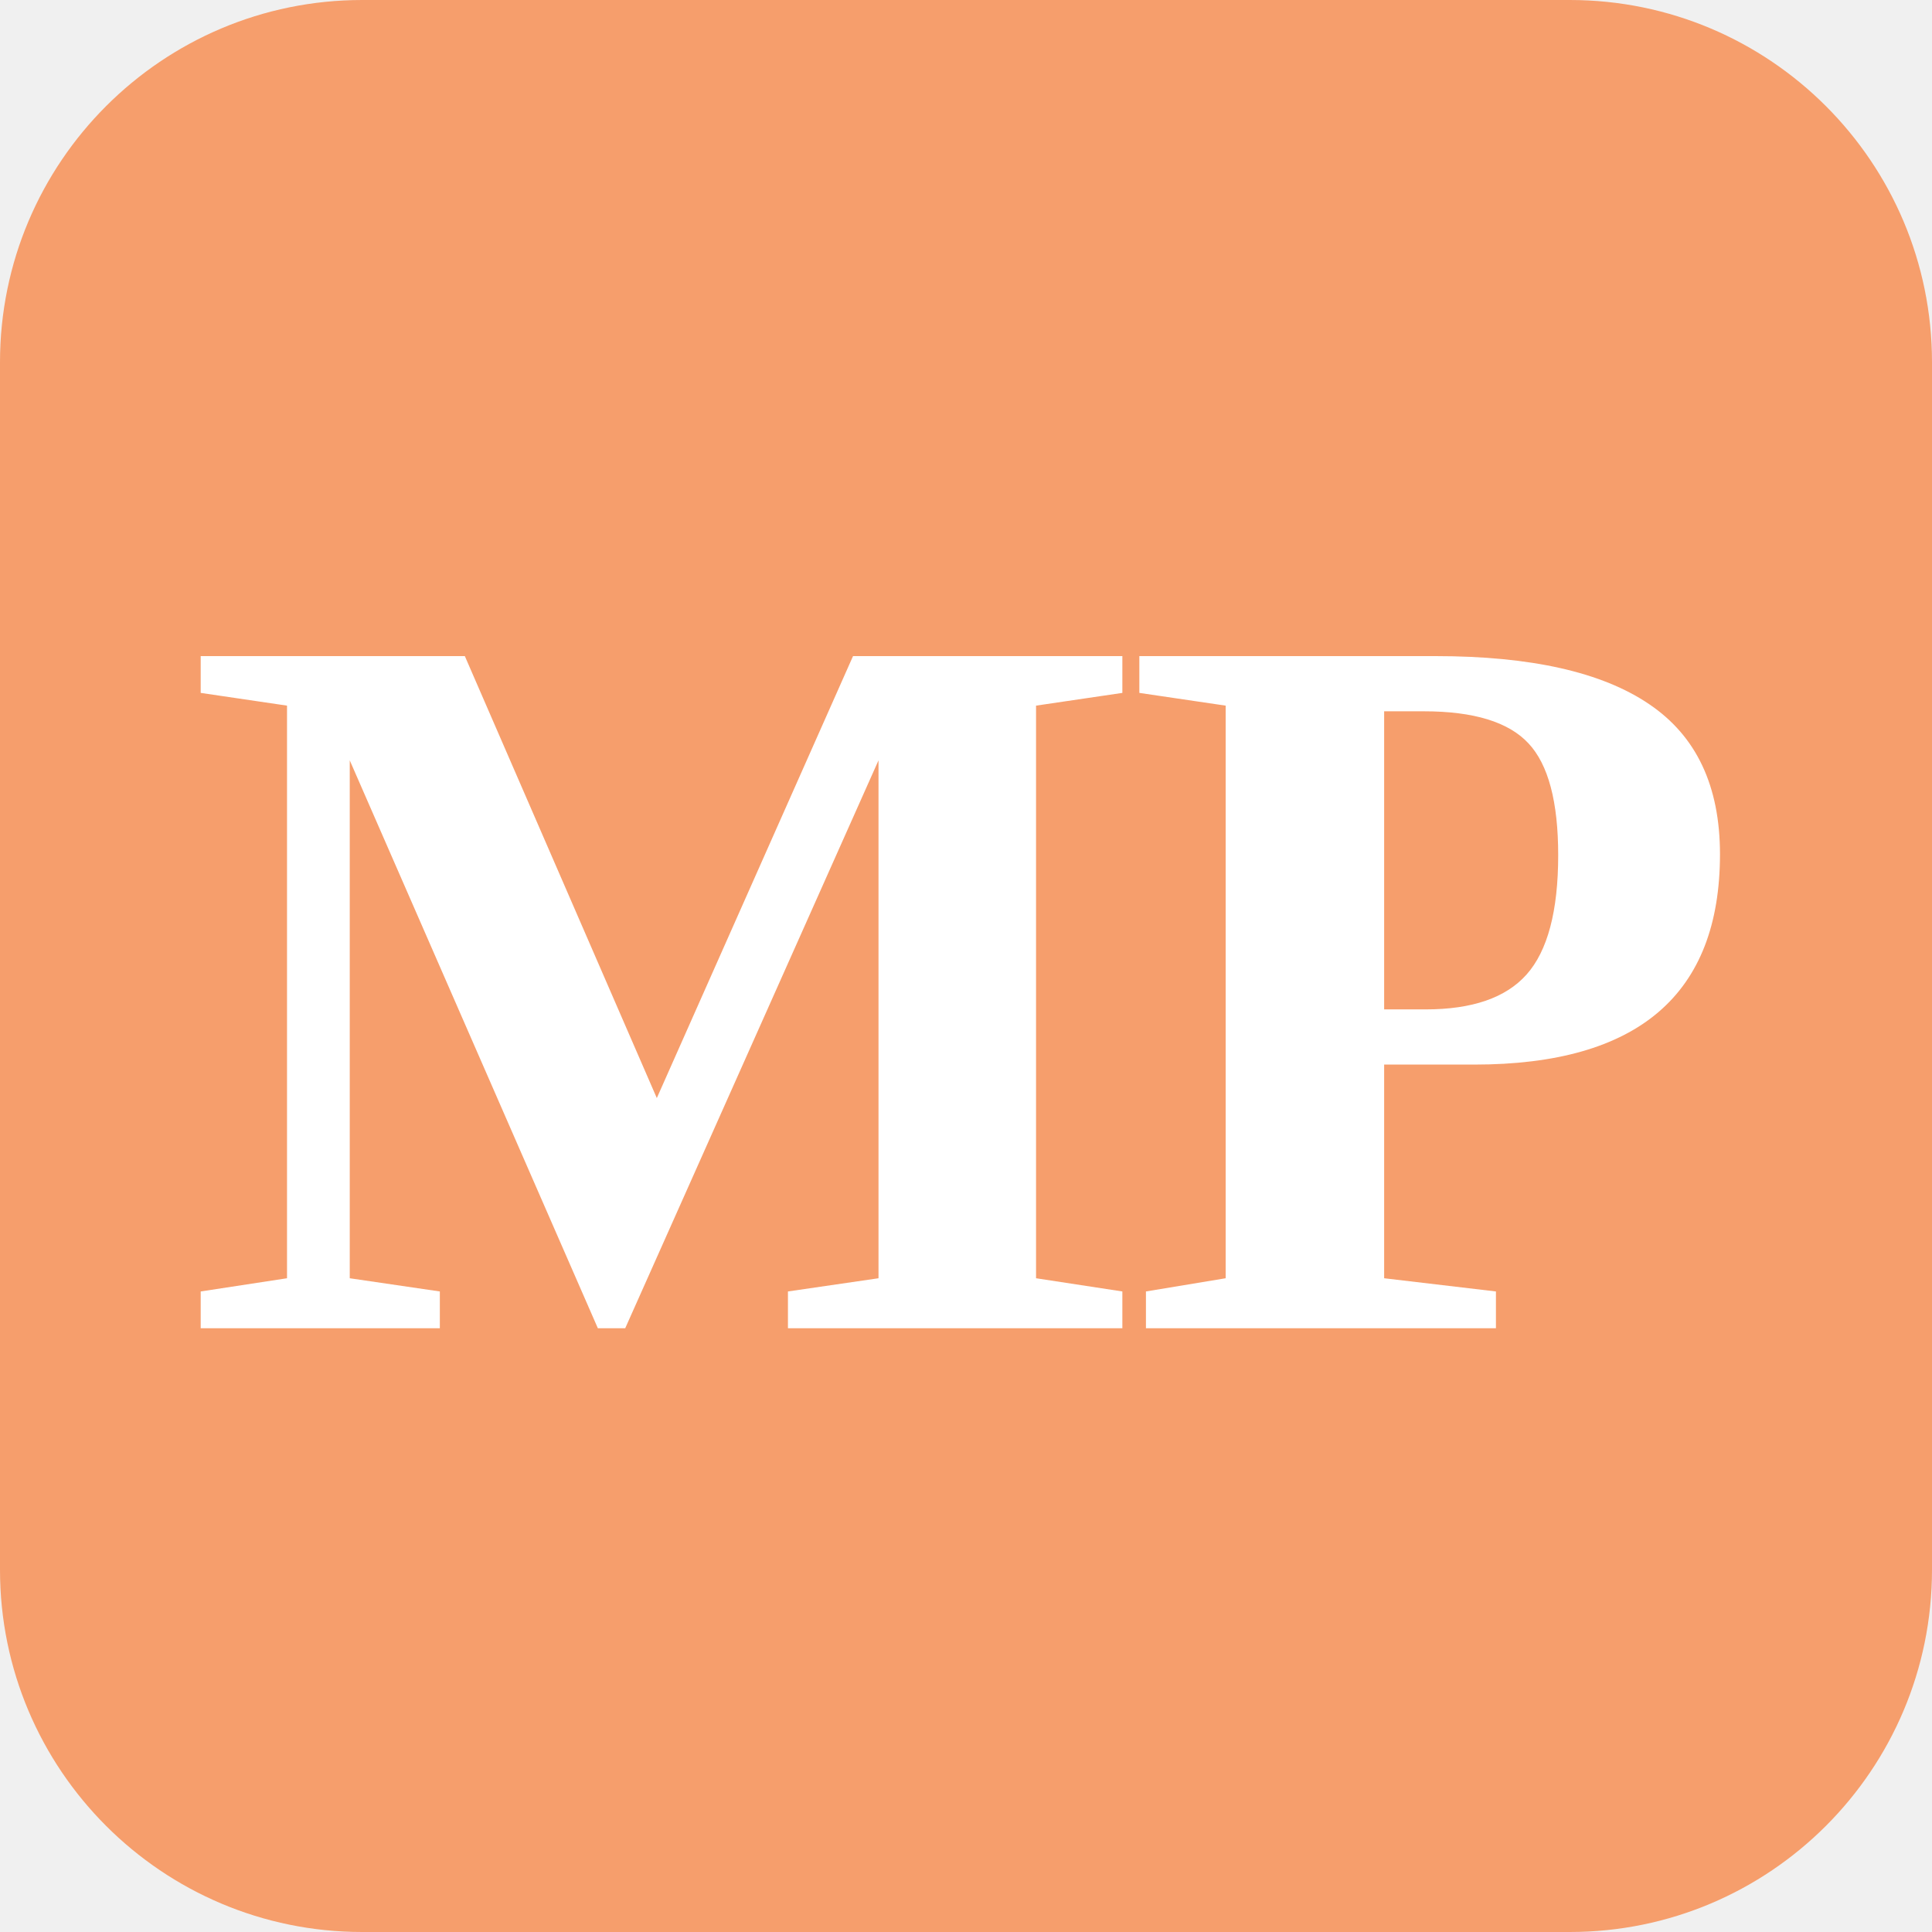
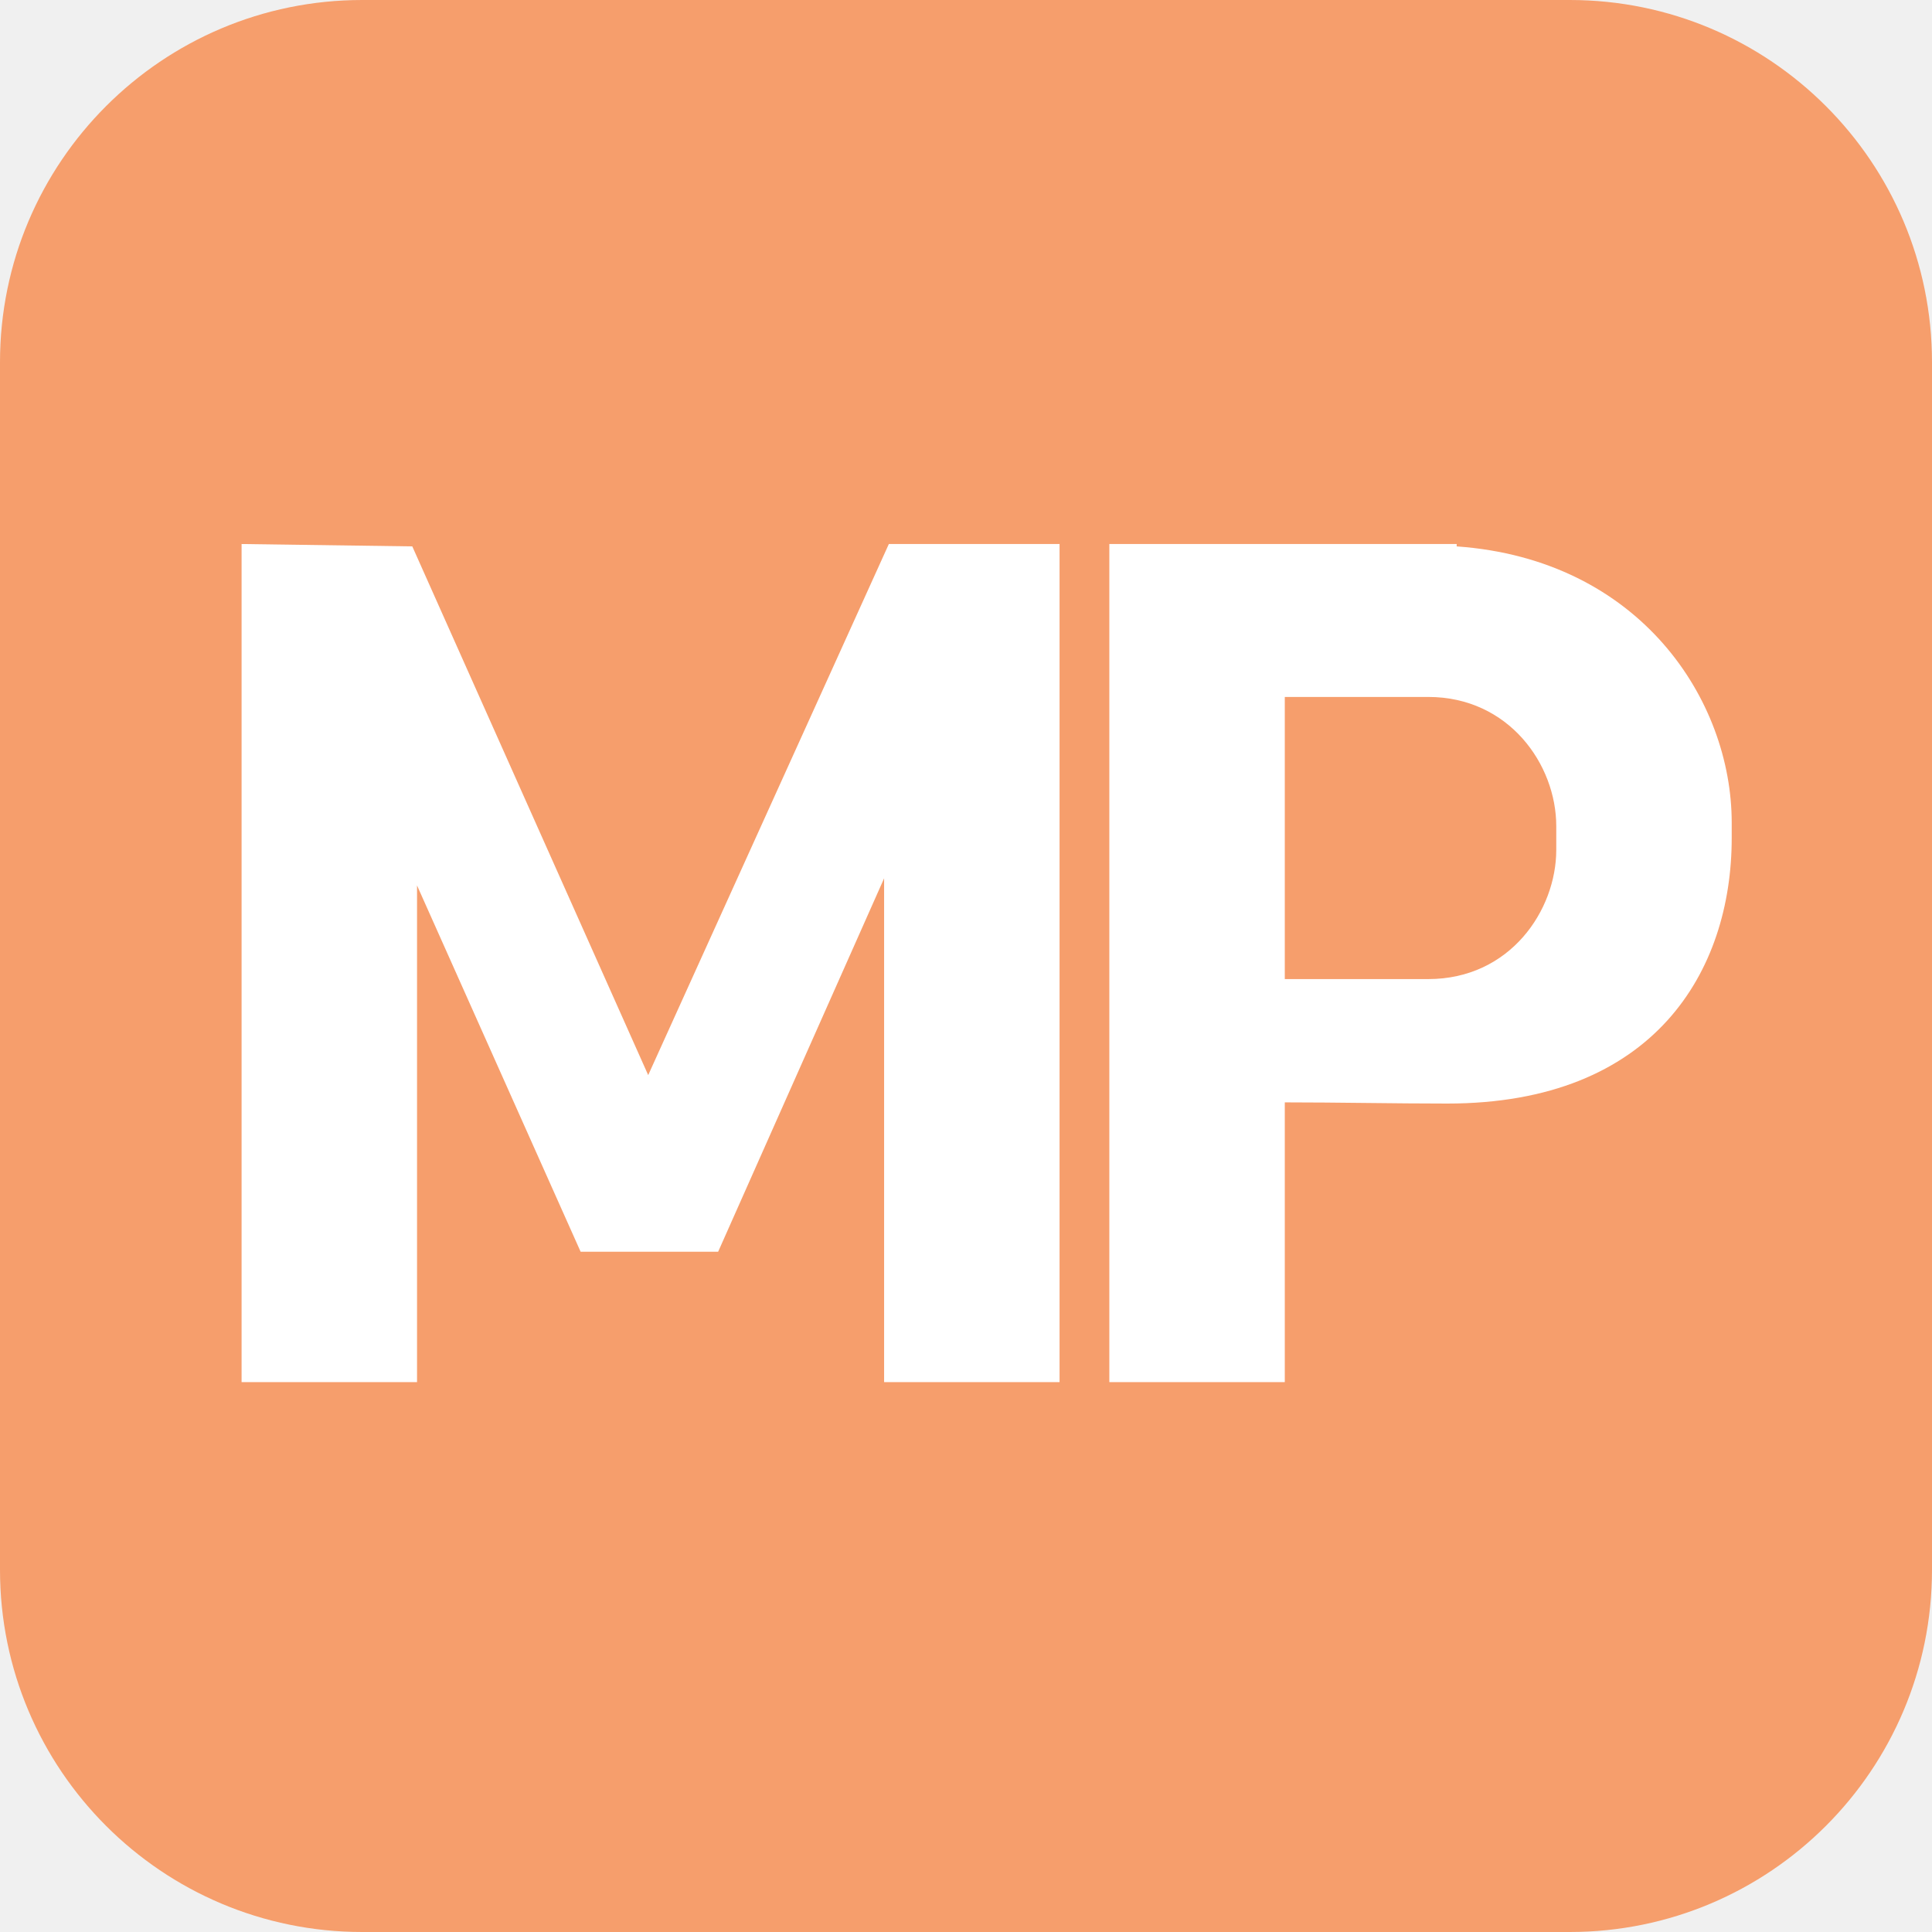
<svg xmlns="http://www.w3.org/2000/svg" viewBox="0 0 64 64">
  <rect width="64" height="64" rx="12" fill="#F69E6C" />
-   <text x="32" y="44" text-anchor="middle" font-family="'Playfair Display', Georgia, 'Times New Roman', serif" font-weight="700" font-size="34" fill="#FFFFFF" letter-spacing="-1">MP</text>
+   <g transform="translate(6.000 45.746) scale(0.03927 -0.03927)" fill="#FFFFFF">
+     <path d="M51 -1H199V418L337 109H453L593 424V-1H741V706H597L394 258L195 704L51 706Z" />
+     <g transform="translate(732 0)">
+       <path d="M199 339V577H320C388 577 428 520 428 468V448C428 397 389 339 320 339ZM51 -1H199V235C244 235 291 234 336 234C511 234 576 346 576 458V471C576 574 499 693 344 704V706H51Z" />
+     </g>
+   </g>
</svg>
